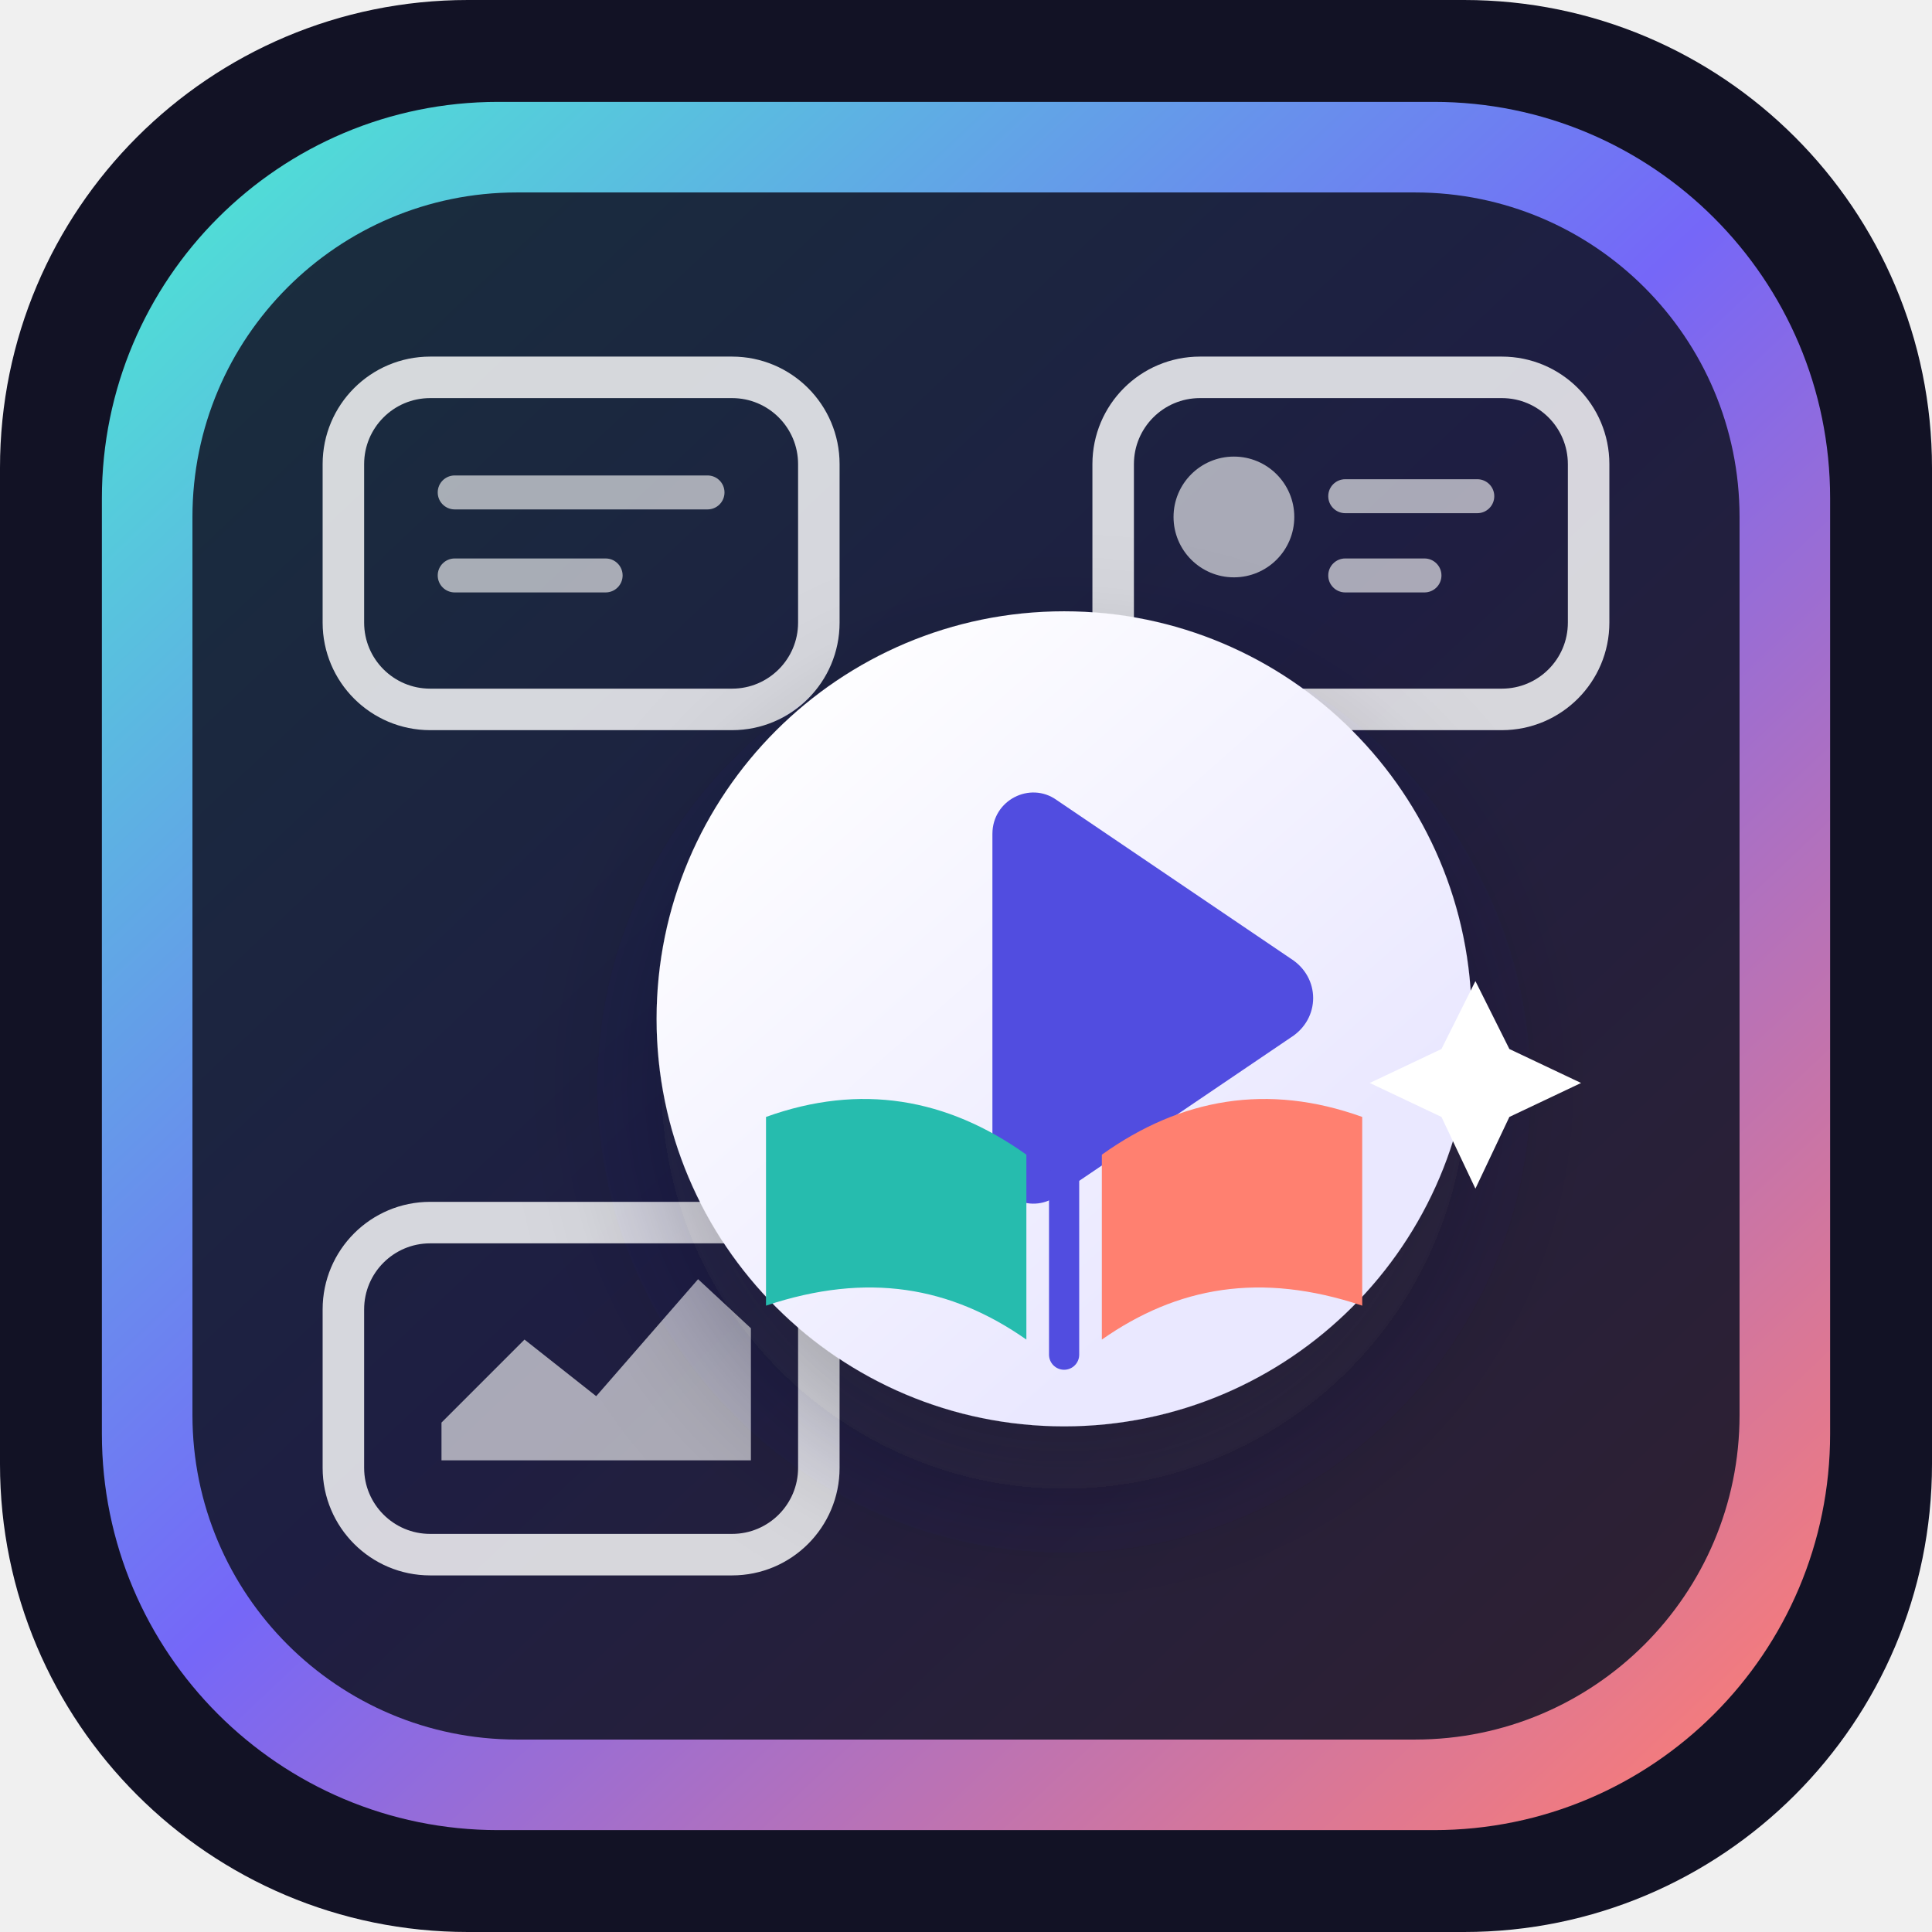
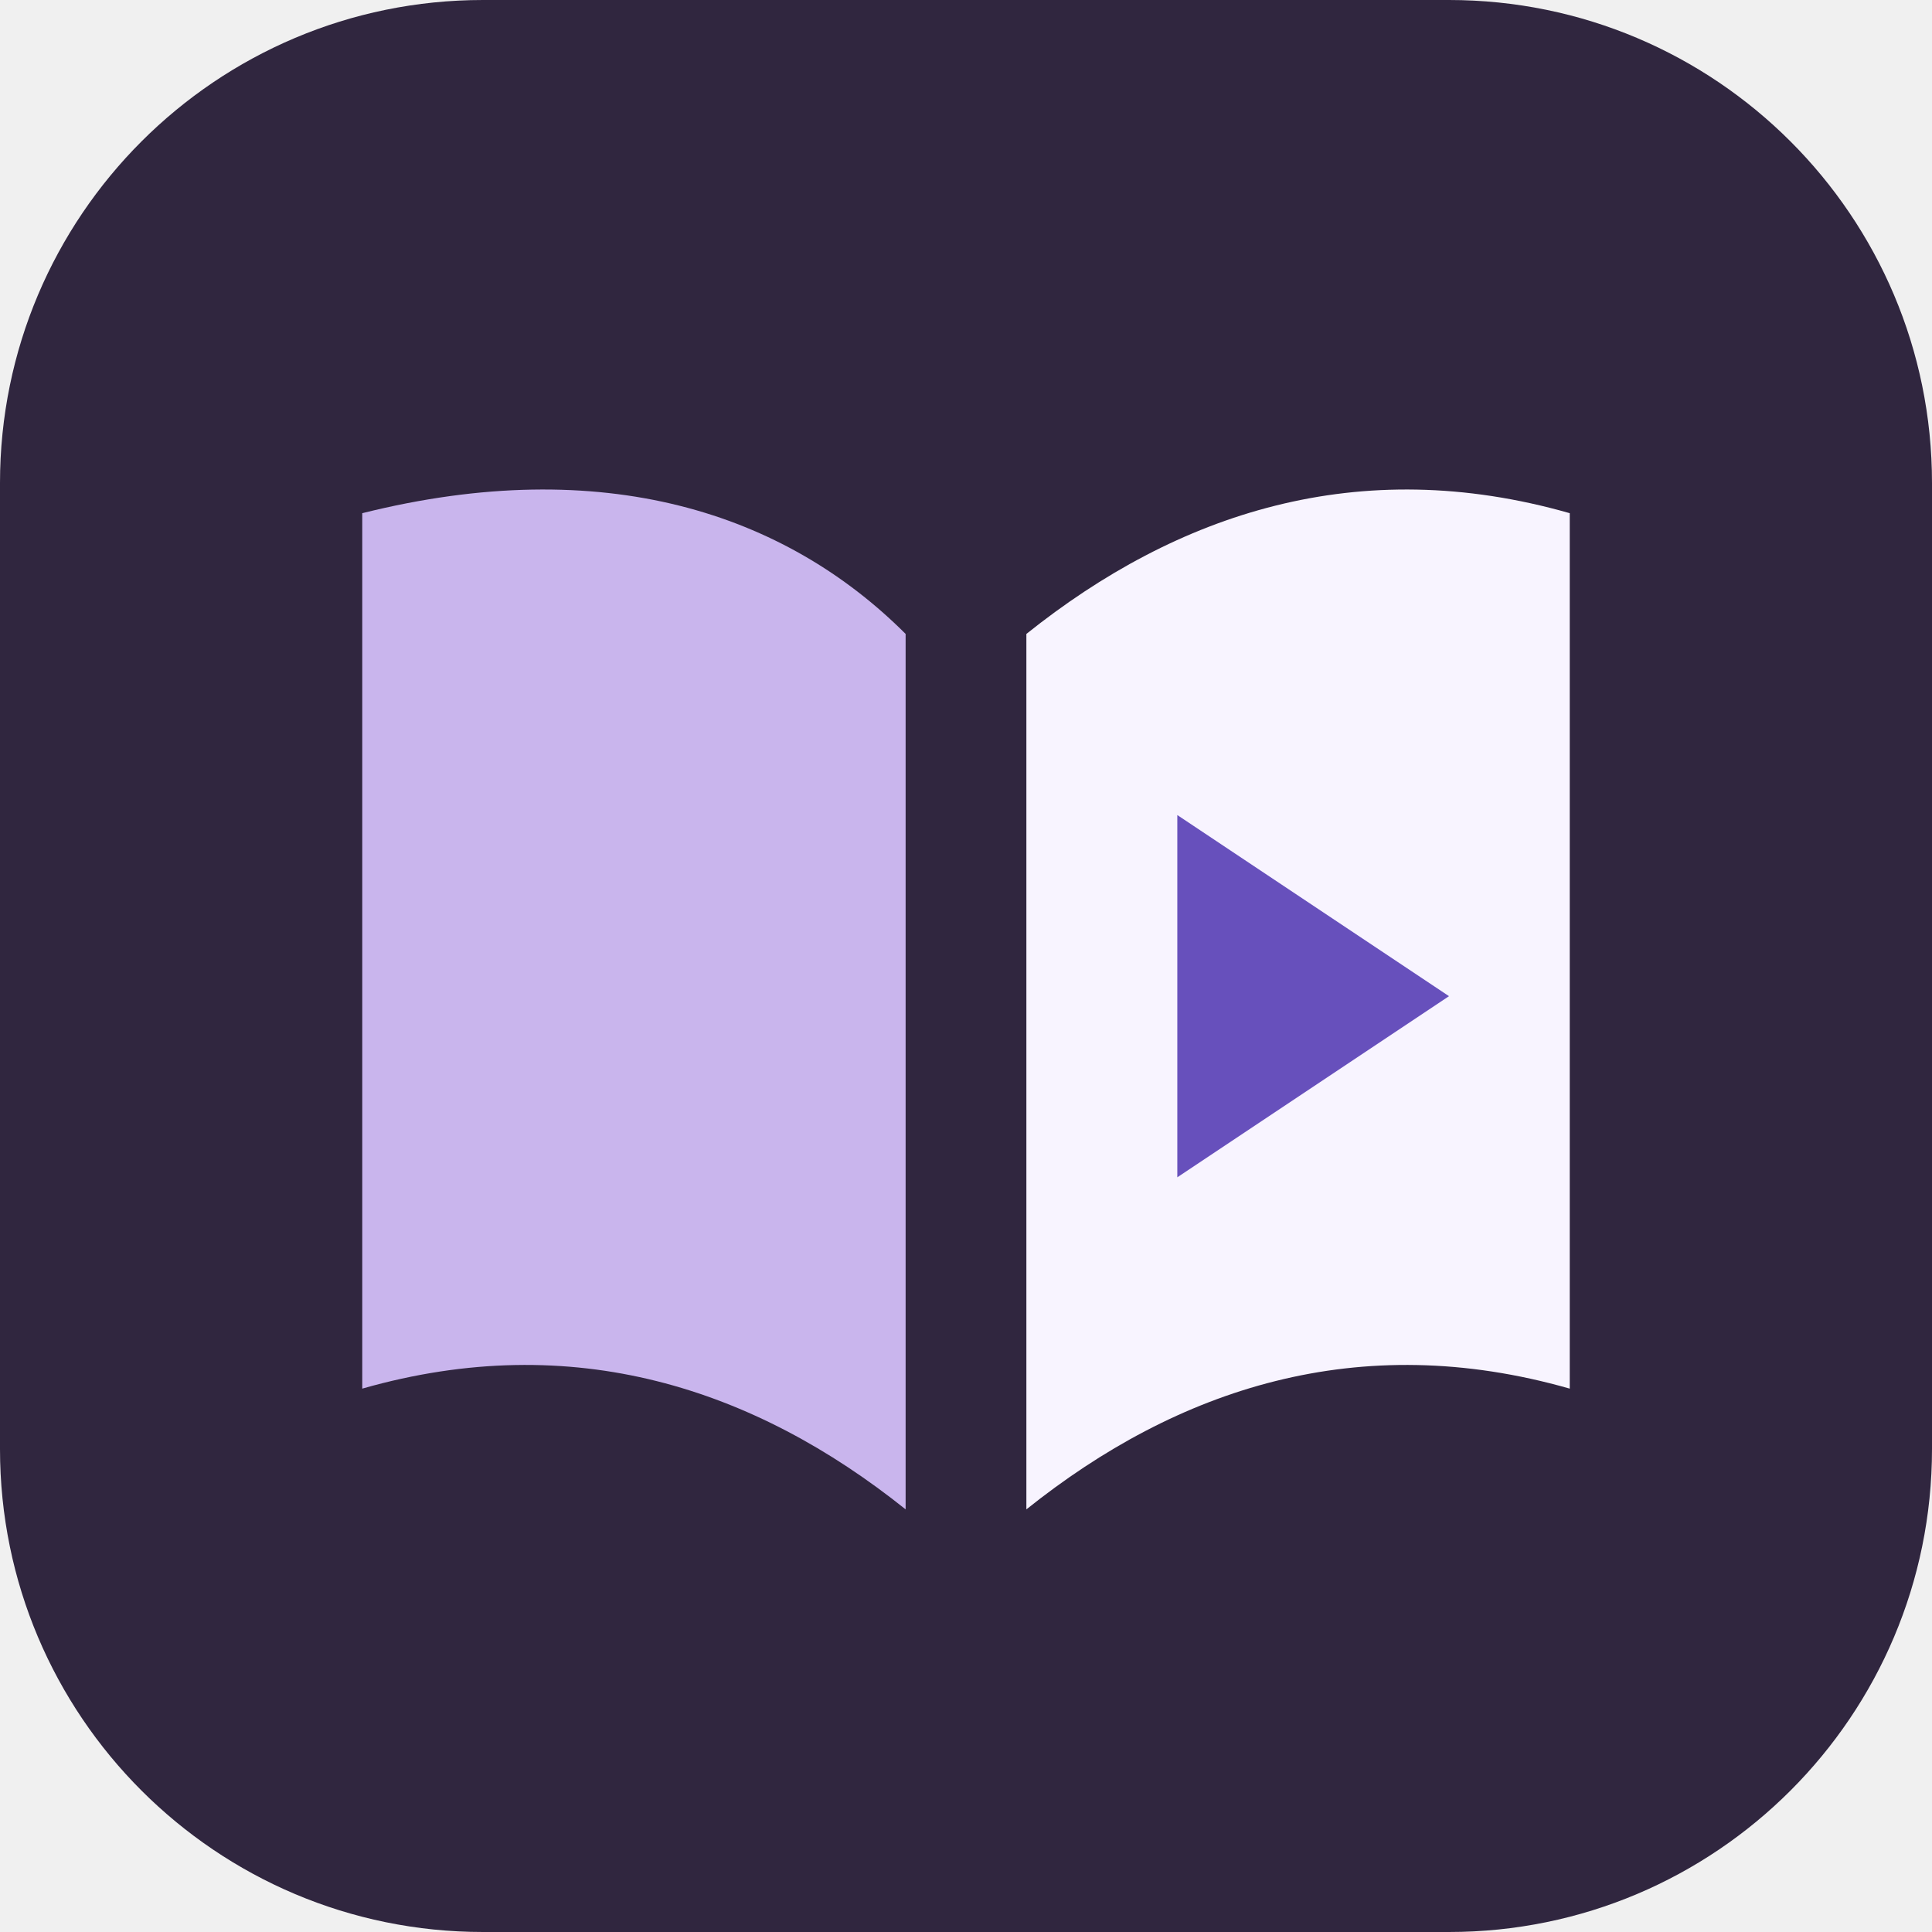
- <svg xmlns="http://www.w3.org/2000/svg" viewBox="0 0 512 512" role="img" aria-labelledby="title desc">
-   <defs>
-     <linearGradient id="tile" x1="45" y1="36" x2="468" y2="484" gradientUnits="userSpaceOnUse">
-       <stop stop-color="#4DE6D4" />
-       <stop offset=".48" stop-color="#7567F8" />
-       <stop offset="1" stop-color="#FF7D72" />
-     </linearGradient>
-     <linearGradient id="core" x1="196" y1="184" x2="325" y2="330" gradientUnits="userSpaceOnUse">
-       <stop stop-color="#FFFFFF" />
-       <stop offset="1" stop-color="#EAE8FF" />
-     </linearGradient>
-     <filter id="shadow" x="-20%" y="-20%" width="140%" height="150%">
-       <feDropShadow dx="0" dy="18" stdDeviation="18" flood-color="#161337" flood-opacity=".28" />
-     </filter>
-   </defs>
-   <rect width="512" height="512" rx="124" fill="#121225" />
-   <rect x="27" y="27" width="458" height="458" rx="105" fill="url(#tile)" />
-   <rect x="51" y="51" width="410" height="410" rx="86" fill="#111326" fill-opacity=".86" />
-   <g fill="none" stroke="#FFFFFF" stroke-opacity=".82" stroke-width="11">
-     <rect x="91" y="100" width="126" height="88" rx="23" />
-     <rect x="295" y="100" width="126" height="88" rx="23" />
-     <rect x="91" y="324" width="126" height="88" rx="23" />
-   </g>
-   <g fill="#FFFFFF" fill-opacity=".62">
-     <rect x="116" y="126" width="76" height="9" rx="4.5" />
-     <rect x="116" y="148" width="49" height="9" rx="4.5" />
-     <circle cx="327" cy="137" r="16" />
-     <rect x="352" y="127" width="44" height="9" rx="4.5" />
-     <rect x="352" y="148" width="30" height="9" rx="4.5" />
-     <path d="M117 377l22-22 19 15 27-31 14 13v35h-82z" />
-   </g>
-   <g filter="url(#shadow)">
-     <circle cx="282" cy="270" r="108" fill="url(#core)" />
-     <path d="M263 221c0-9 10-14 17-9l62 42c8 5 8 16 0 21l-62 42c-7 5-17 0-17-9v-87z" fill="#514DE0" />
-     <path d="M203 296c25-9 48-5 69 10v49c-20-14-42-18-69-9v-50z" fill="#26BCAE" />
-     <path d="M361 296c-25-9-48-5-69 10v49c20-14 42-18 69-9v-50z" fill="#FF806F" />
-     <path d="M282 312v47" stroke="#514DE0" stroke-width="8" stroke-linecap="round" />
-   </g>
-   <path d="M391 260l9 18 19 9-19 9-9 19-9-19-19-9 19-9 9-18z" fill="#FFFFFF" />
+ <svg xmlns="http://www.w3.org/2000/svg" viewBox="0 0 64 64" role="img" aria-labelledby="title desc">
+   <rect width="64" height="64" rx="16" fill="#30263f" />
+   <path d="M12 17c8-2 14 0 18 4v29c-5-4-11-6-18-4z" fill="#c9b5ed" />
+   <path d="M34 21c5-4 11-6 18-4v29c-7-2-13 0-18 4z" fill="#f8f4ff" />
+   <path d="M39 27l9 6-9 6z" fill="#6750bc" />
</svg>
